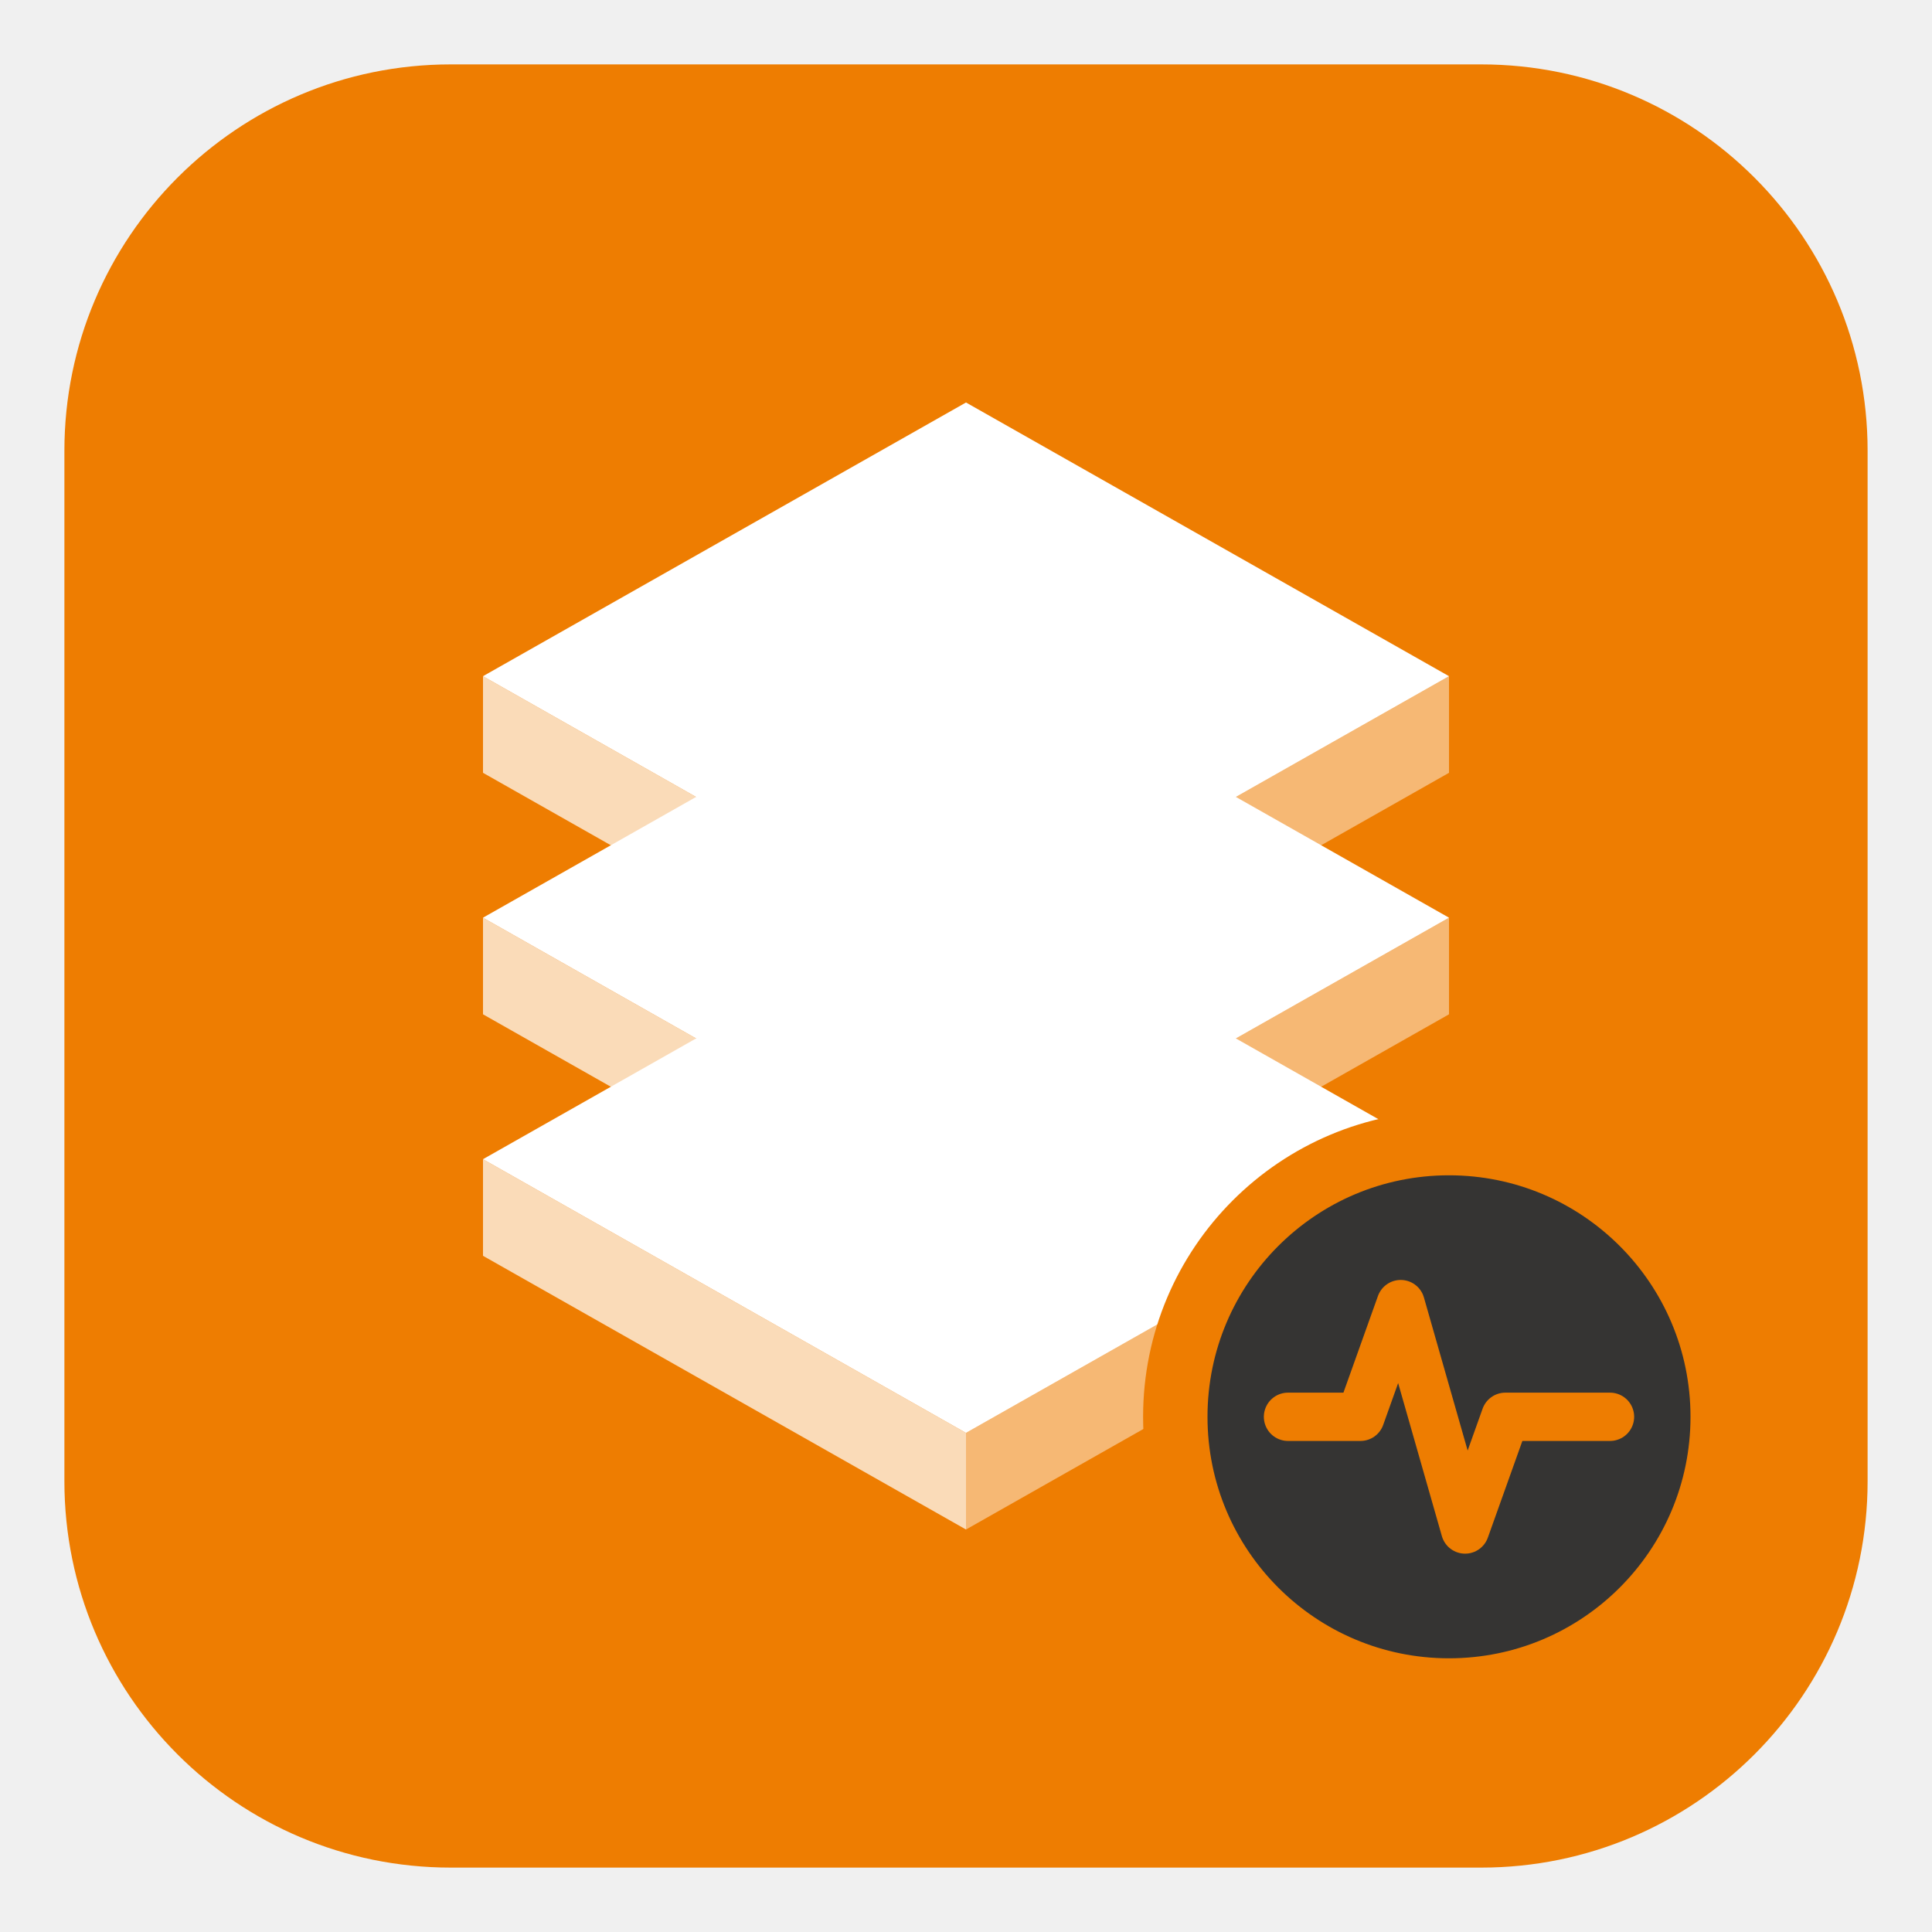
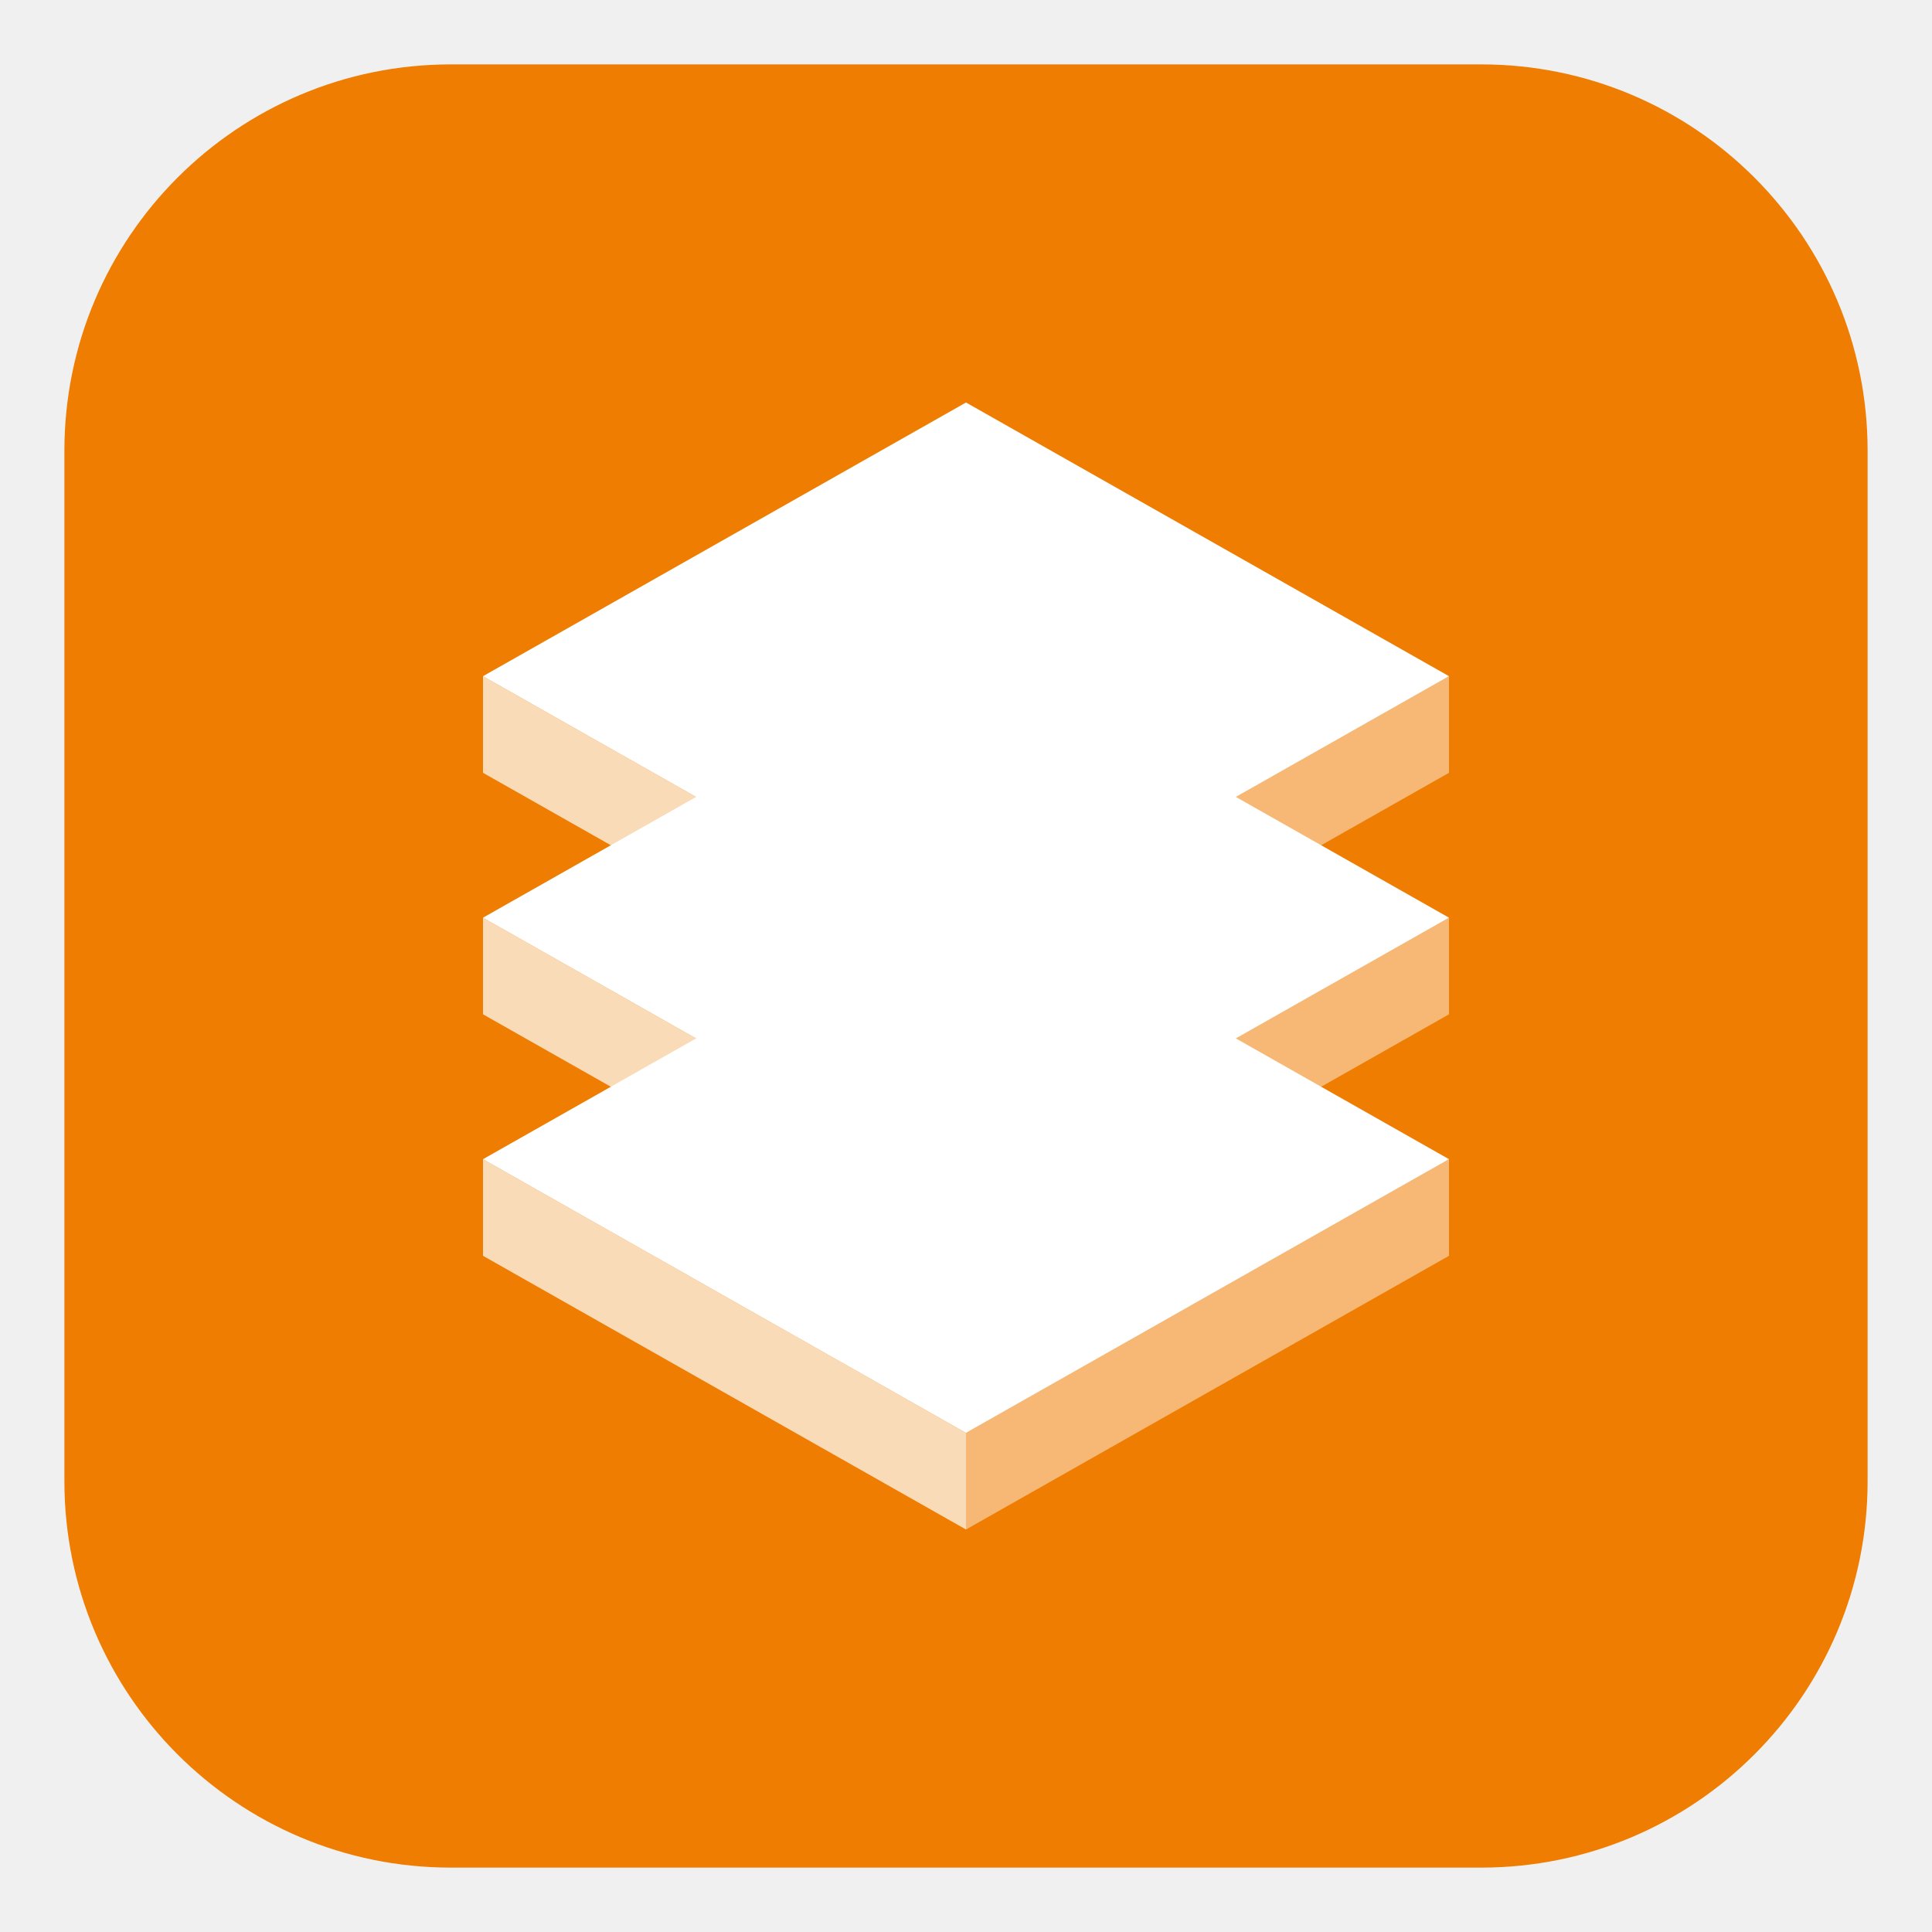
<svg xmlns="http://www.w3.org/2000/svg" viewBox="0 0 120 120" width="120" height="120">
  <rect x="4" y="4" width="112" height="112" rx="24" fill="#EE7D01" />
  <polygon points="60,55 90,72 60,89 30,72" fill="#FFFFFF" />
  <polygon points="30,72 60,89 60,95 30,78" fill="#FFFFFF" fill-opacity="0.72" />
  <polygon points="60,89 90,72 90,78 60,95" fill="#FFFFFF" fill-opacity="0.45" />
  <polygon points="60,40 90,57 60,74 30,57" fill="#FFFFFF" />
  <polygon points="30,57 60,74 60,80 30,63" fill="#FFFFFF" fill-opacity="0.72" />
  <polygon points="60,74 90,57 90,63 60,80" fill="#FFFFFF" fill-opacity="0.45" />
  <polygon points="60,25 90,42 60,59 30,42" fill="#FFFFFF" />
  <polygon points="30,42 60,59 60,65 30,48" fill="#FFFFFF" fill-opacity="0.72" />
  <polygon points="60,59 90,42 90,48 60,65" fill="#FFFFFF" fill-opacity="0.45" />
-   <circle cx="90" cy="88" r="17" fill="#353433" stroke="#EE7D01" stroke-width="4" />
-   <path d="M80 88h4.5l2.5-7 4 14 2.5-7h6.5" fill="none" stroke="#EE7D01" stroke-width="3" stroke-linecap="round" stroke-linejoin="round" />
</svg>
